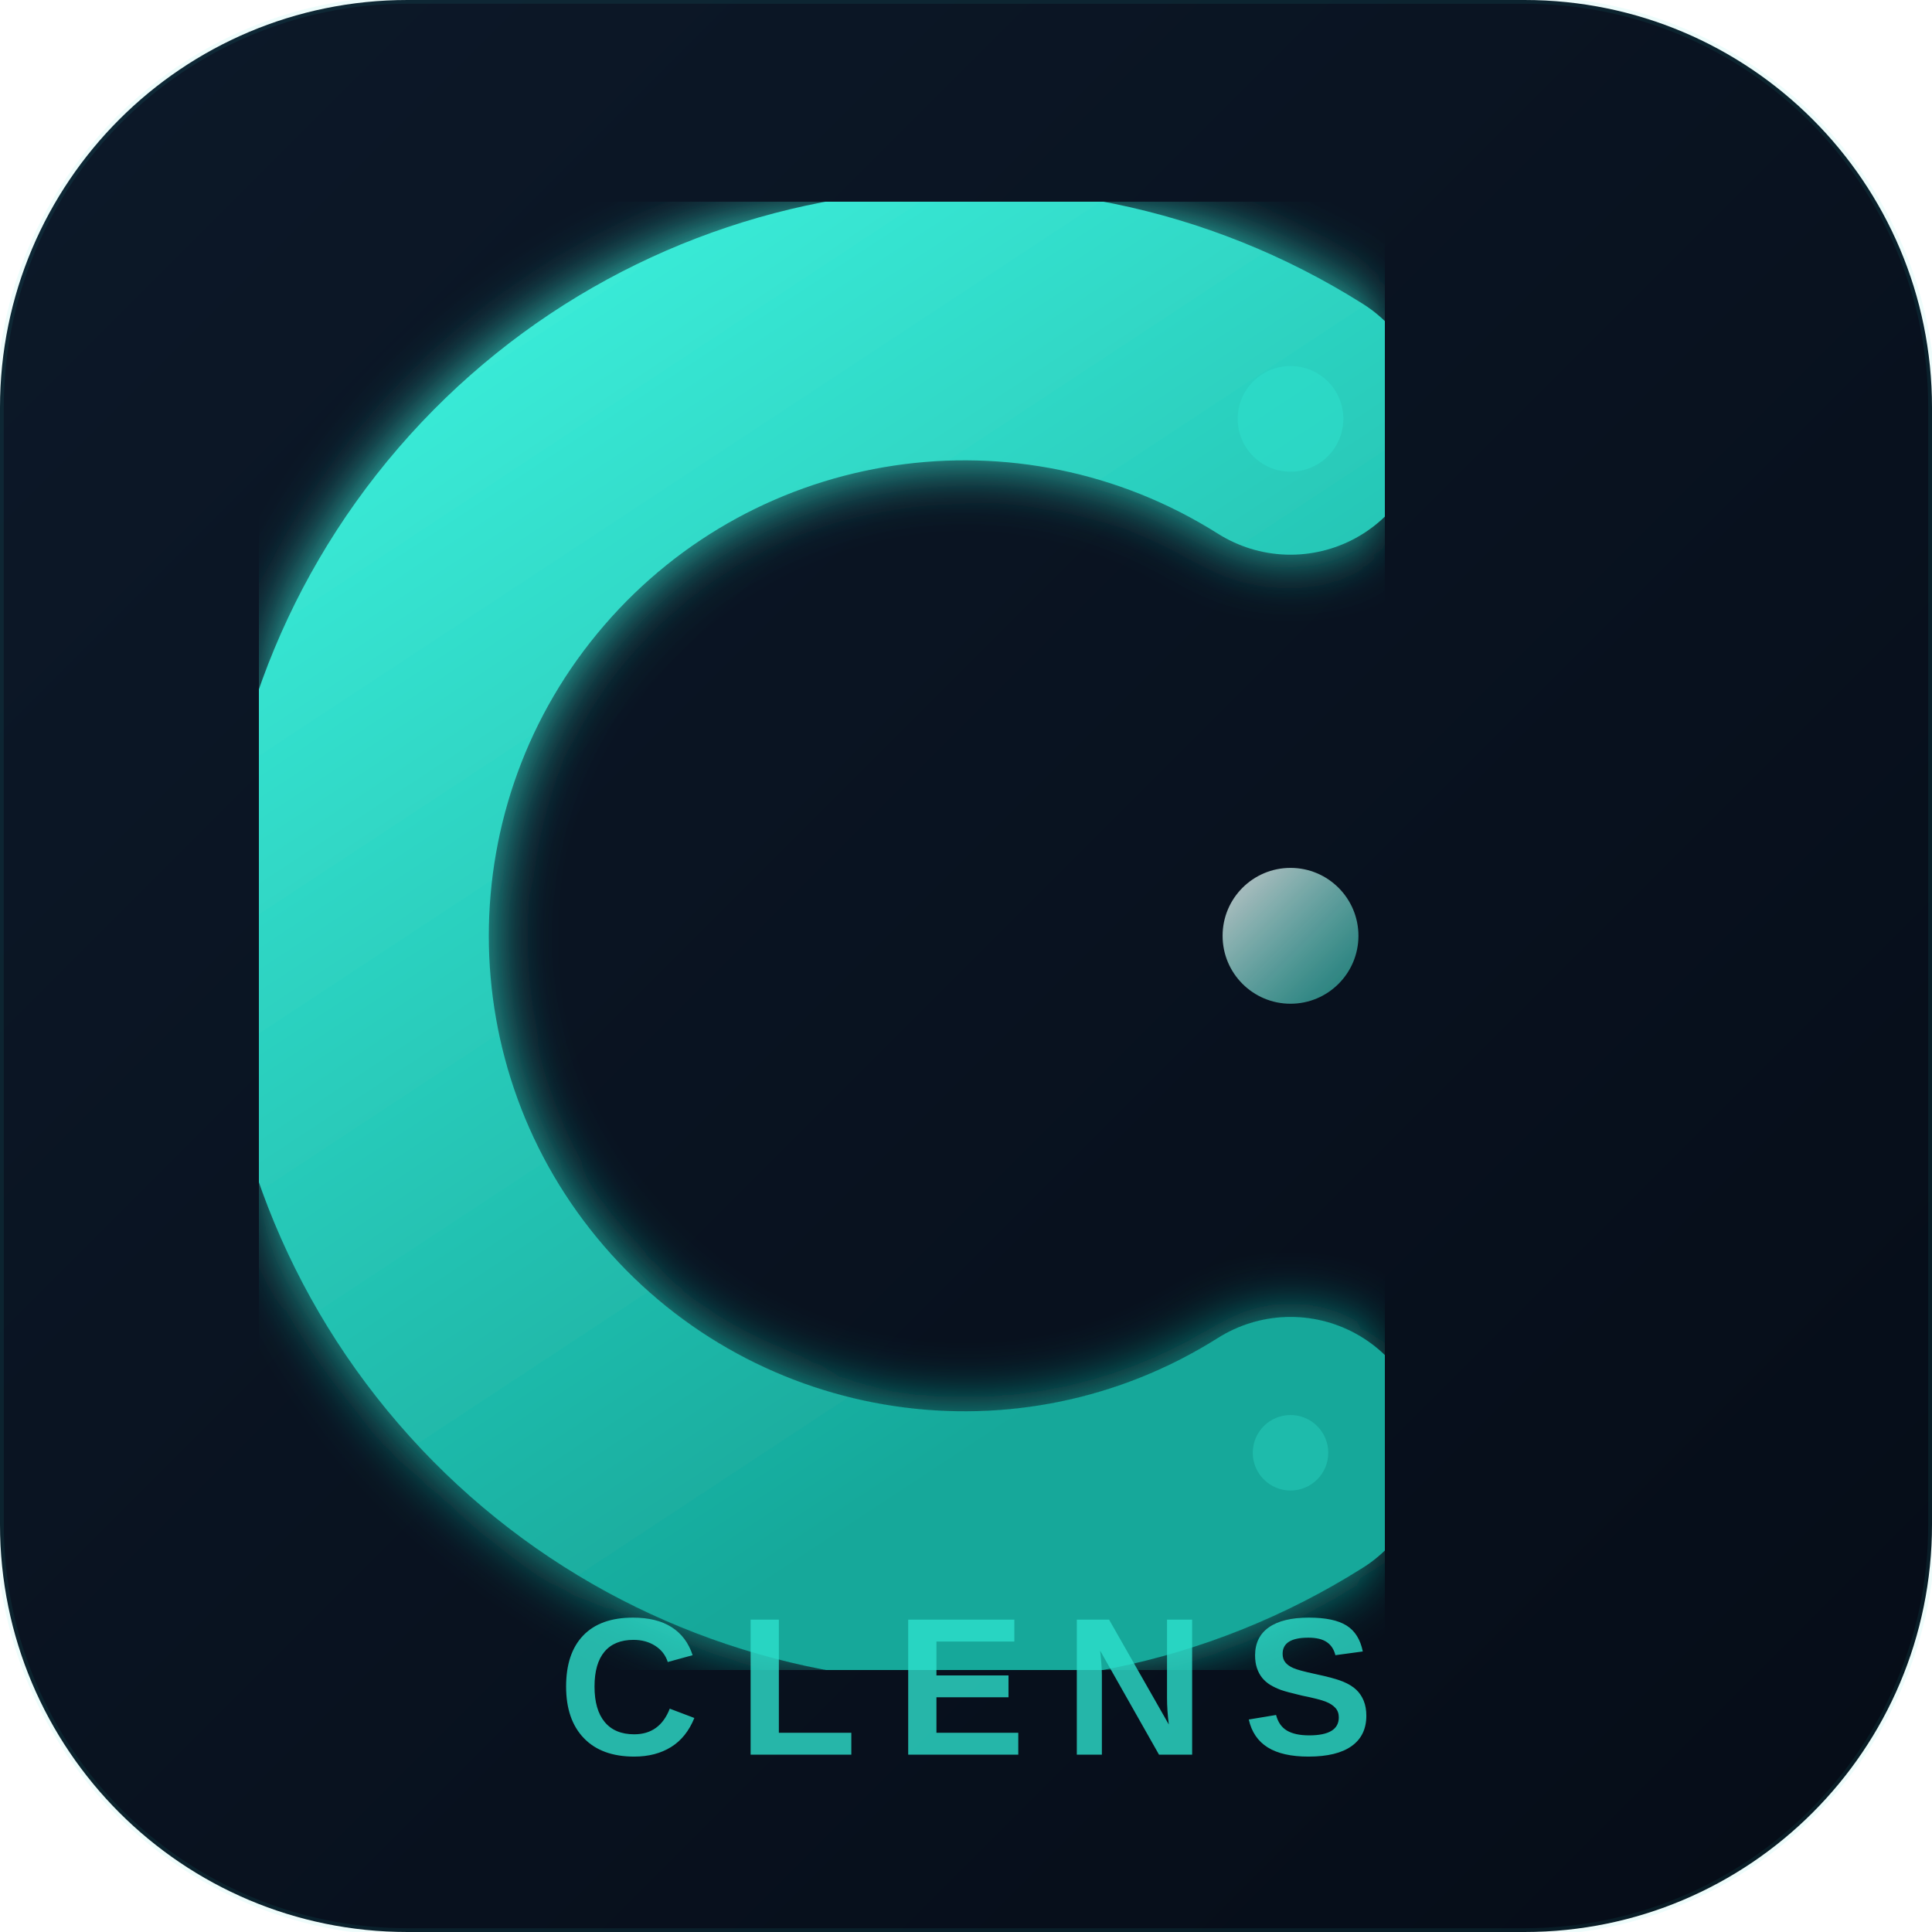
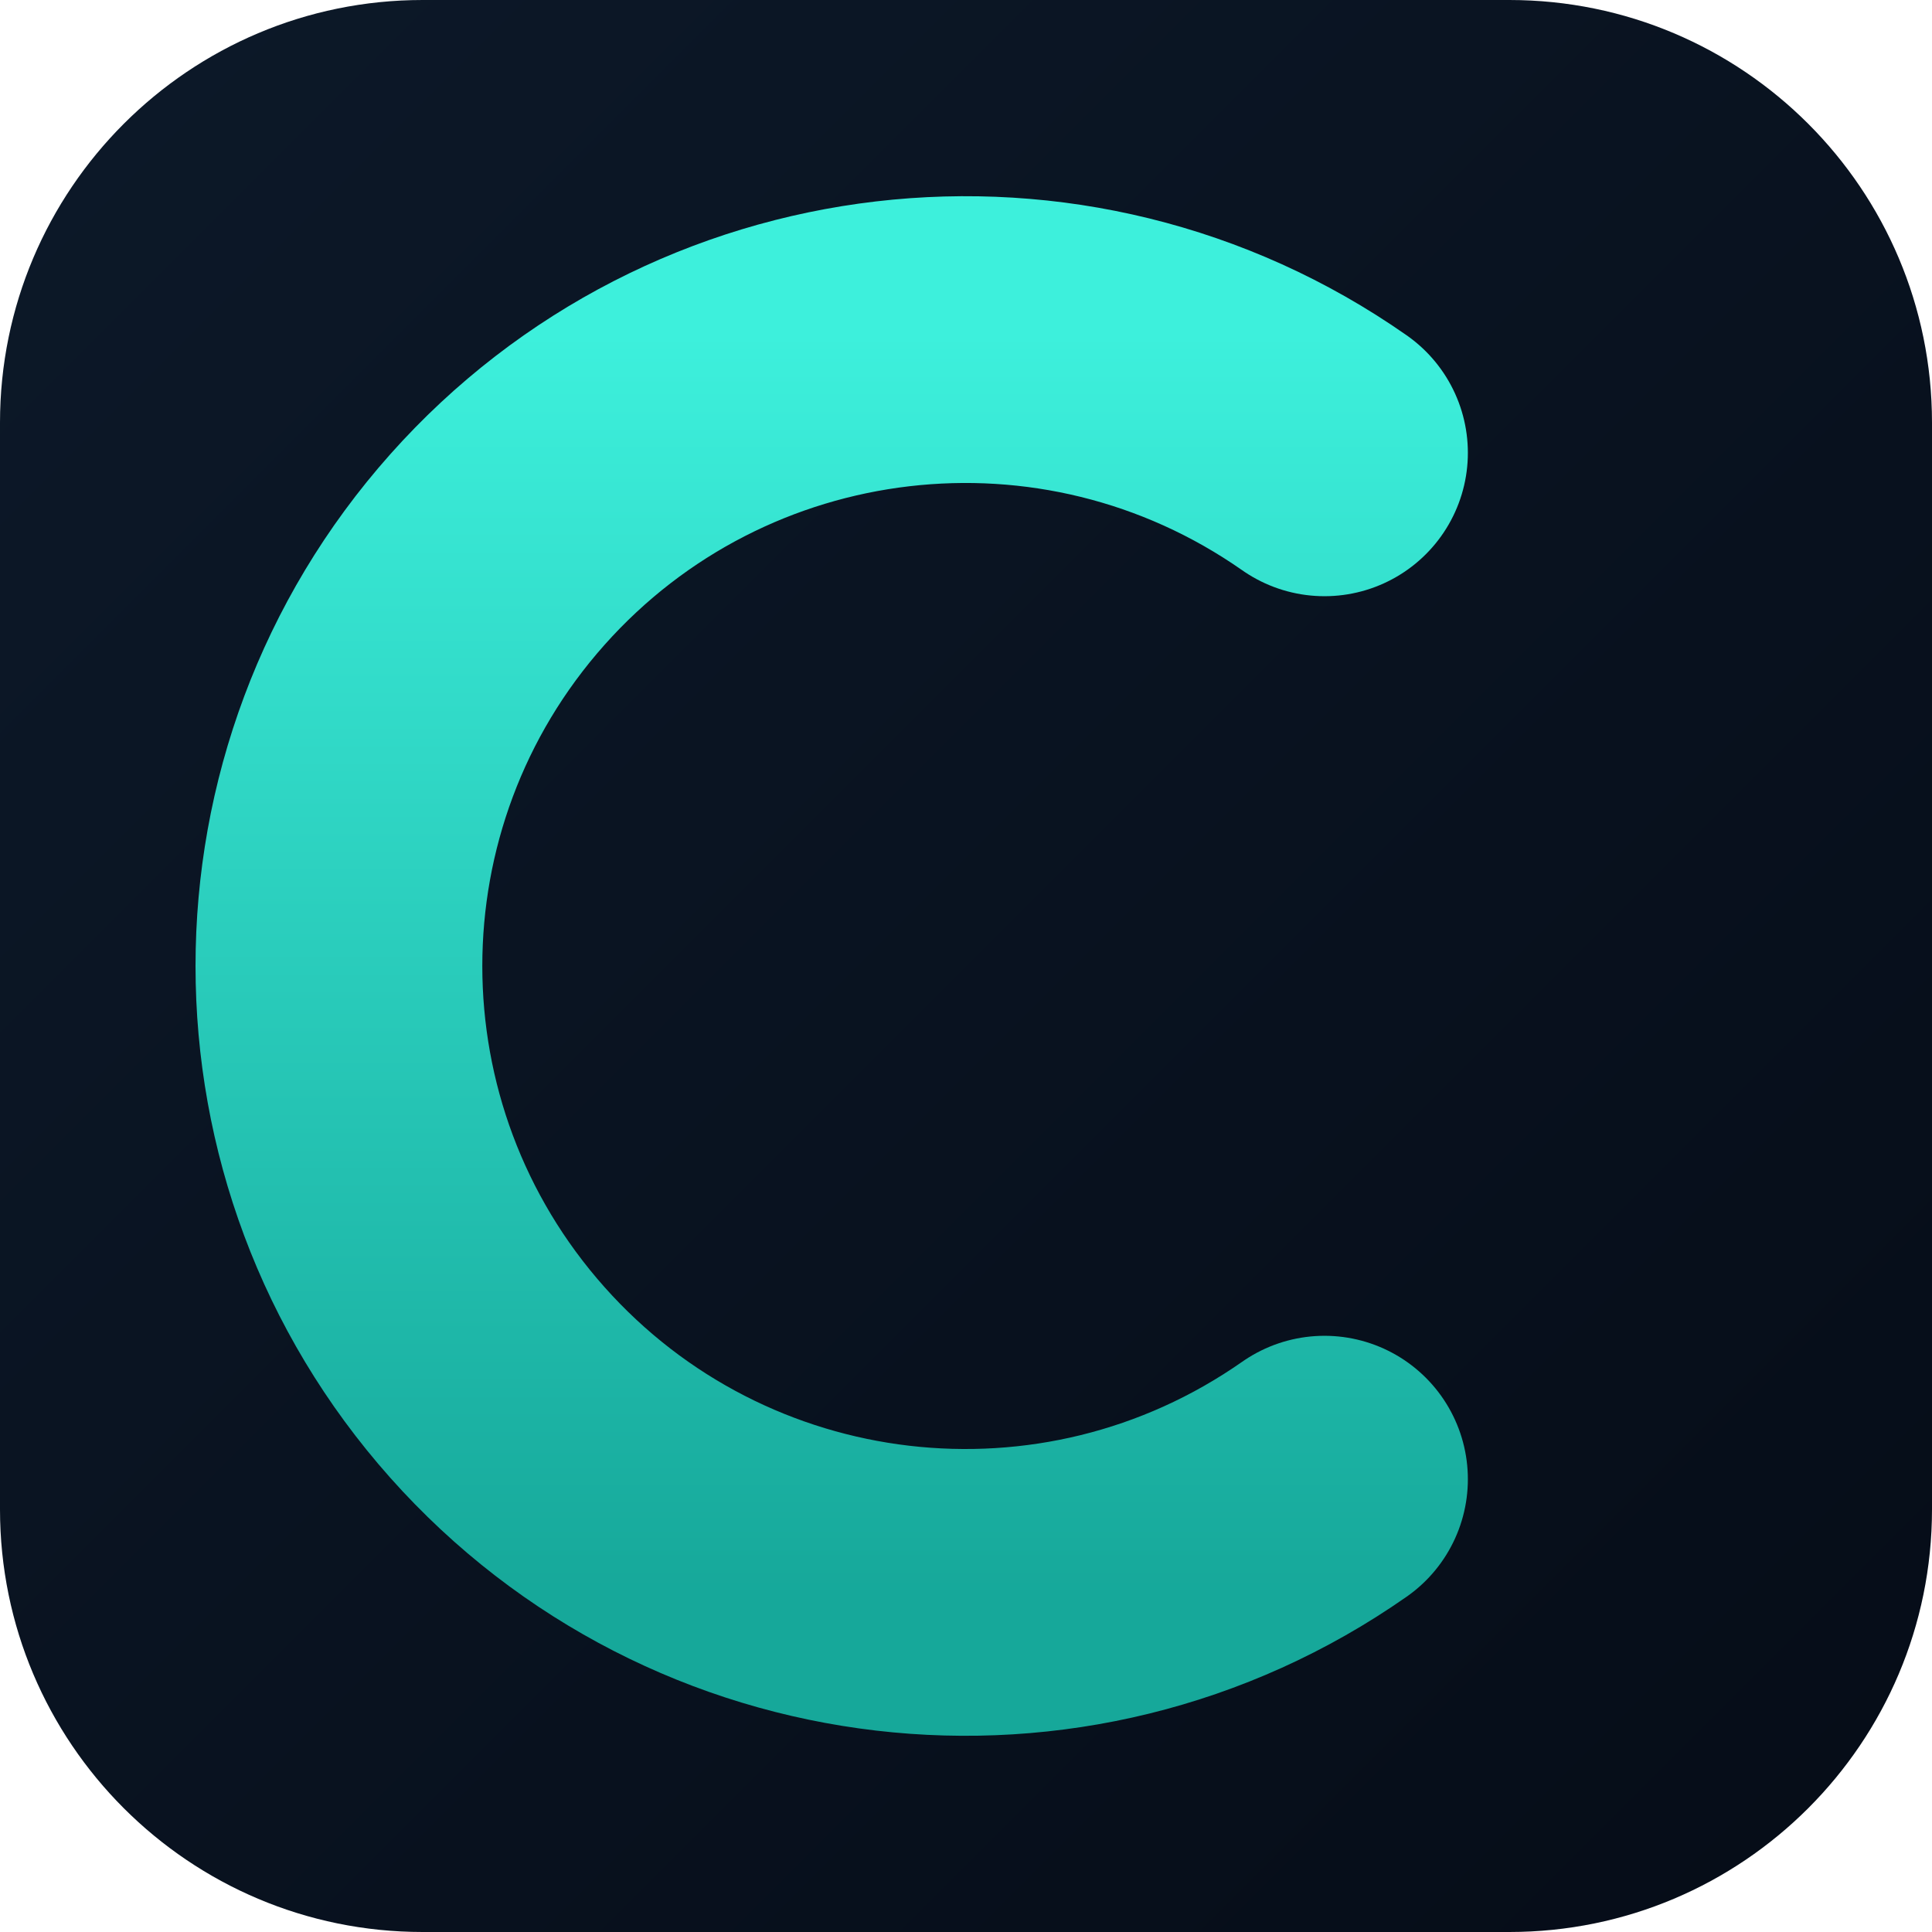
<svg xmlns="http://www.w3.org/2000/svg" viewBox="0 0 512 512">
  <defs>
    <linearGradient id="bg" x1="0" y1="0" x2="1" y2="1">
      <stop offset="0%" stop-color="#0d1929" />
      <stop offset="100%" stop-color="#050c17" />
    </linearGradient>
-     <linearGradient id="cg" x1="0" y1="0" x2="0.5" y2="1">
+     <linearGradient id="cg" x1="0" y1="0" x2="0" y2="1">
      <stop offset="0%" stop-color="#3df0dc" />
      <stop offset="100%" stop-color="#16a89a" />
    </linearGradient>
-     <linearGradient id="dot" x1="0" y1="0" x2="1" y2="1">
-       <stop offset="0%" stop-color="#ffffff" stop-opacity="0.9" />
-       <stop offset="100%" stop-color="#2de0cc" stop-opacity="0.6" />
-     </linearGradient>
-     <filter id="glow">
-       <feGaussianBlur stdDeviation="8" result="blur" />
-       <feMerge>
-         <feMergeNode in="blur" />
-         <feMergeNode in="SourceGraphic" />
-       </feMerge>
-     </filter>
  </defs>
-   <rect width="512" height="512" rx="108" fill="url(#bg)" />
-   <rect width="512" height="512" rx="108" fill="none" stroke="rgba(45,224,204,0.08)" stroke-width="2" />
-   <path d="M 342 111 A 162 162 0 1 0 342 385" stroke="url(#cg)" stroke-width="72" fill="none" stroke-linecap="round" filter="url(#glow)" />
-   <circle cx="342" cy="111" r="14" fill="#2de0cc" opacity="0.55" />
-   <circle cx="342" cy="385" r="10" fill="#2de0cc" opacity="0.35" />
-   <circle cx="342" cy="248" r="18" fill="url(#dot)" opacity="0.85" />
-   <text x="256" y="465" text-anchor="middle" font-family="'Helvetica Neue', Arial, sans-serif" font-size="52" font-weight="800" letter-spacing="10" fill="#2de0cc" opacity="0.8">CLENS</text>
+   <rect width="512" height="512" rx="112" fill="url(#bg)" />
+   <path d="M 351 120 A 166 166 0 1 0 351 392" stroke="url(#cg)" stroke-width="76" fill="none" stroke-linecap="round" />
</svg>
